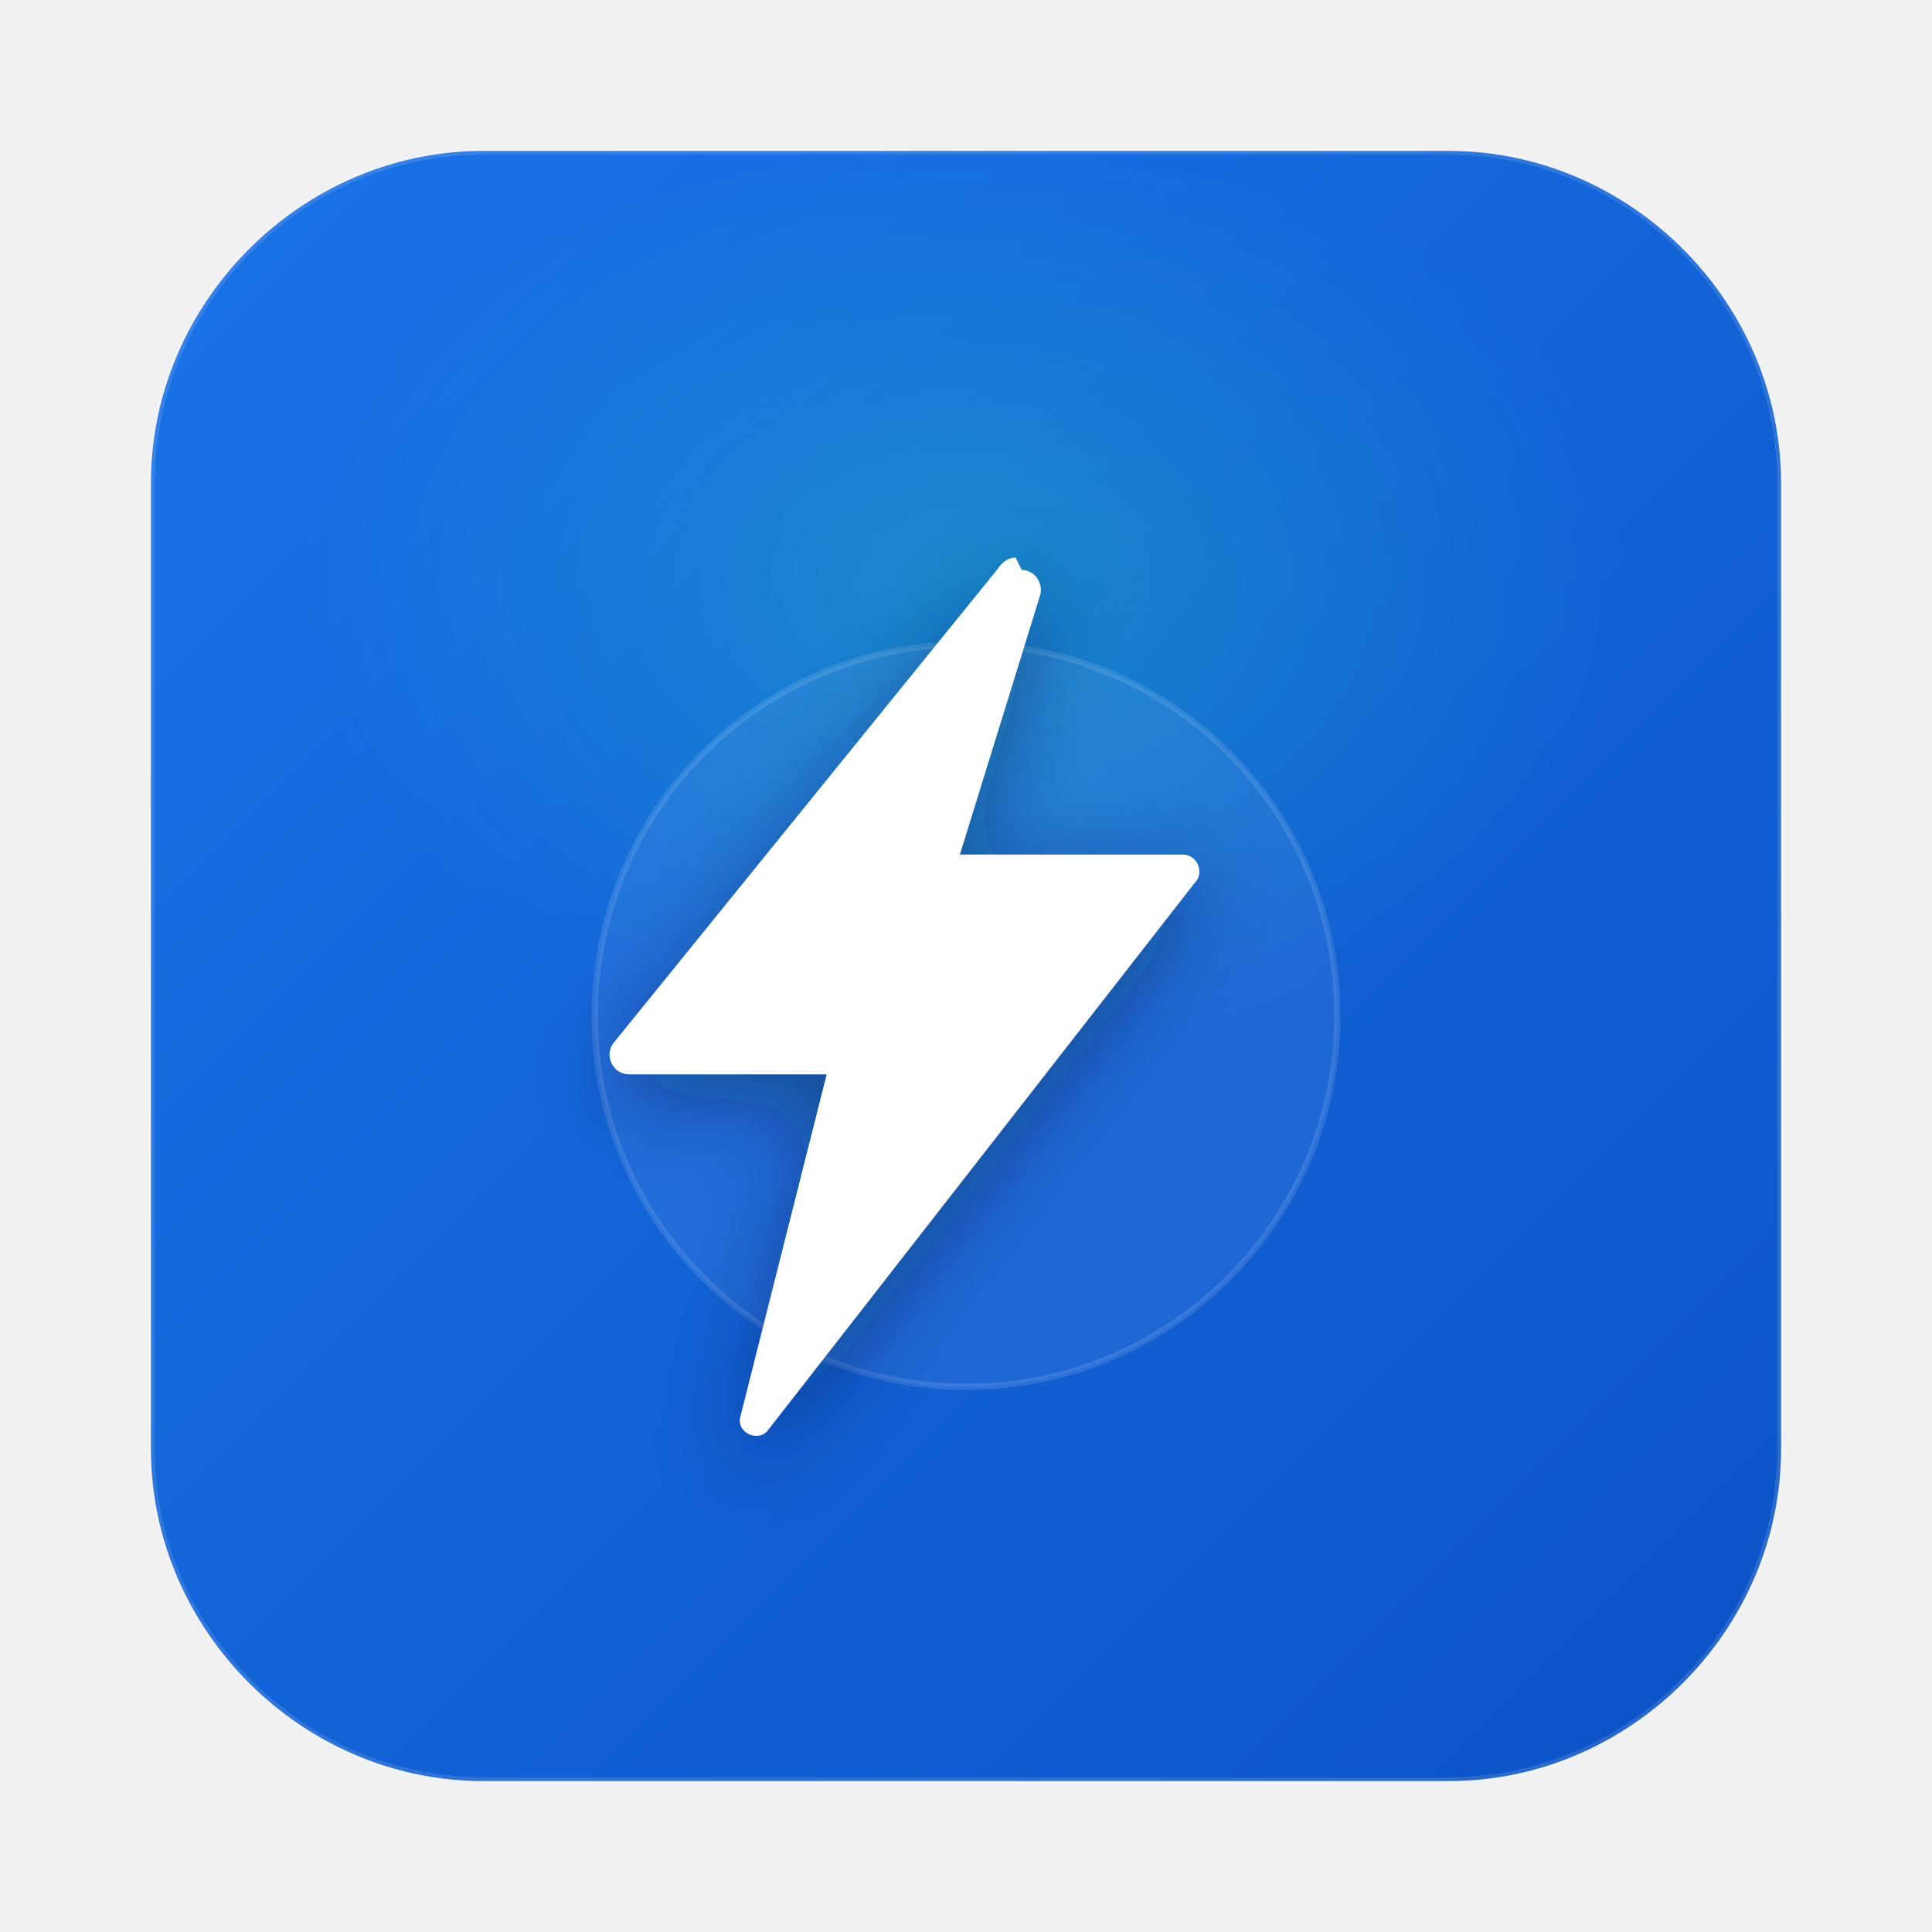
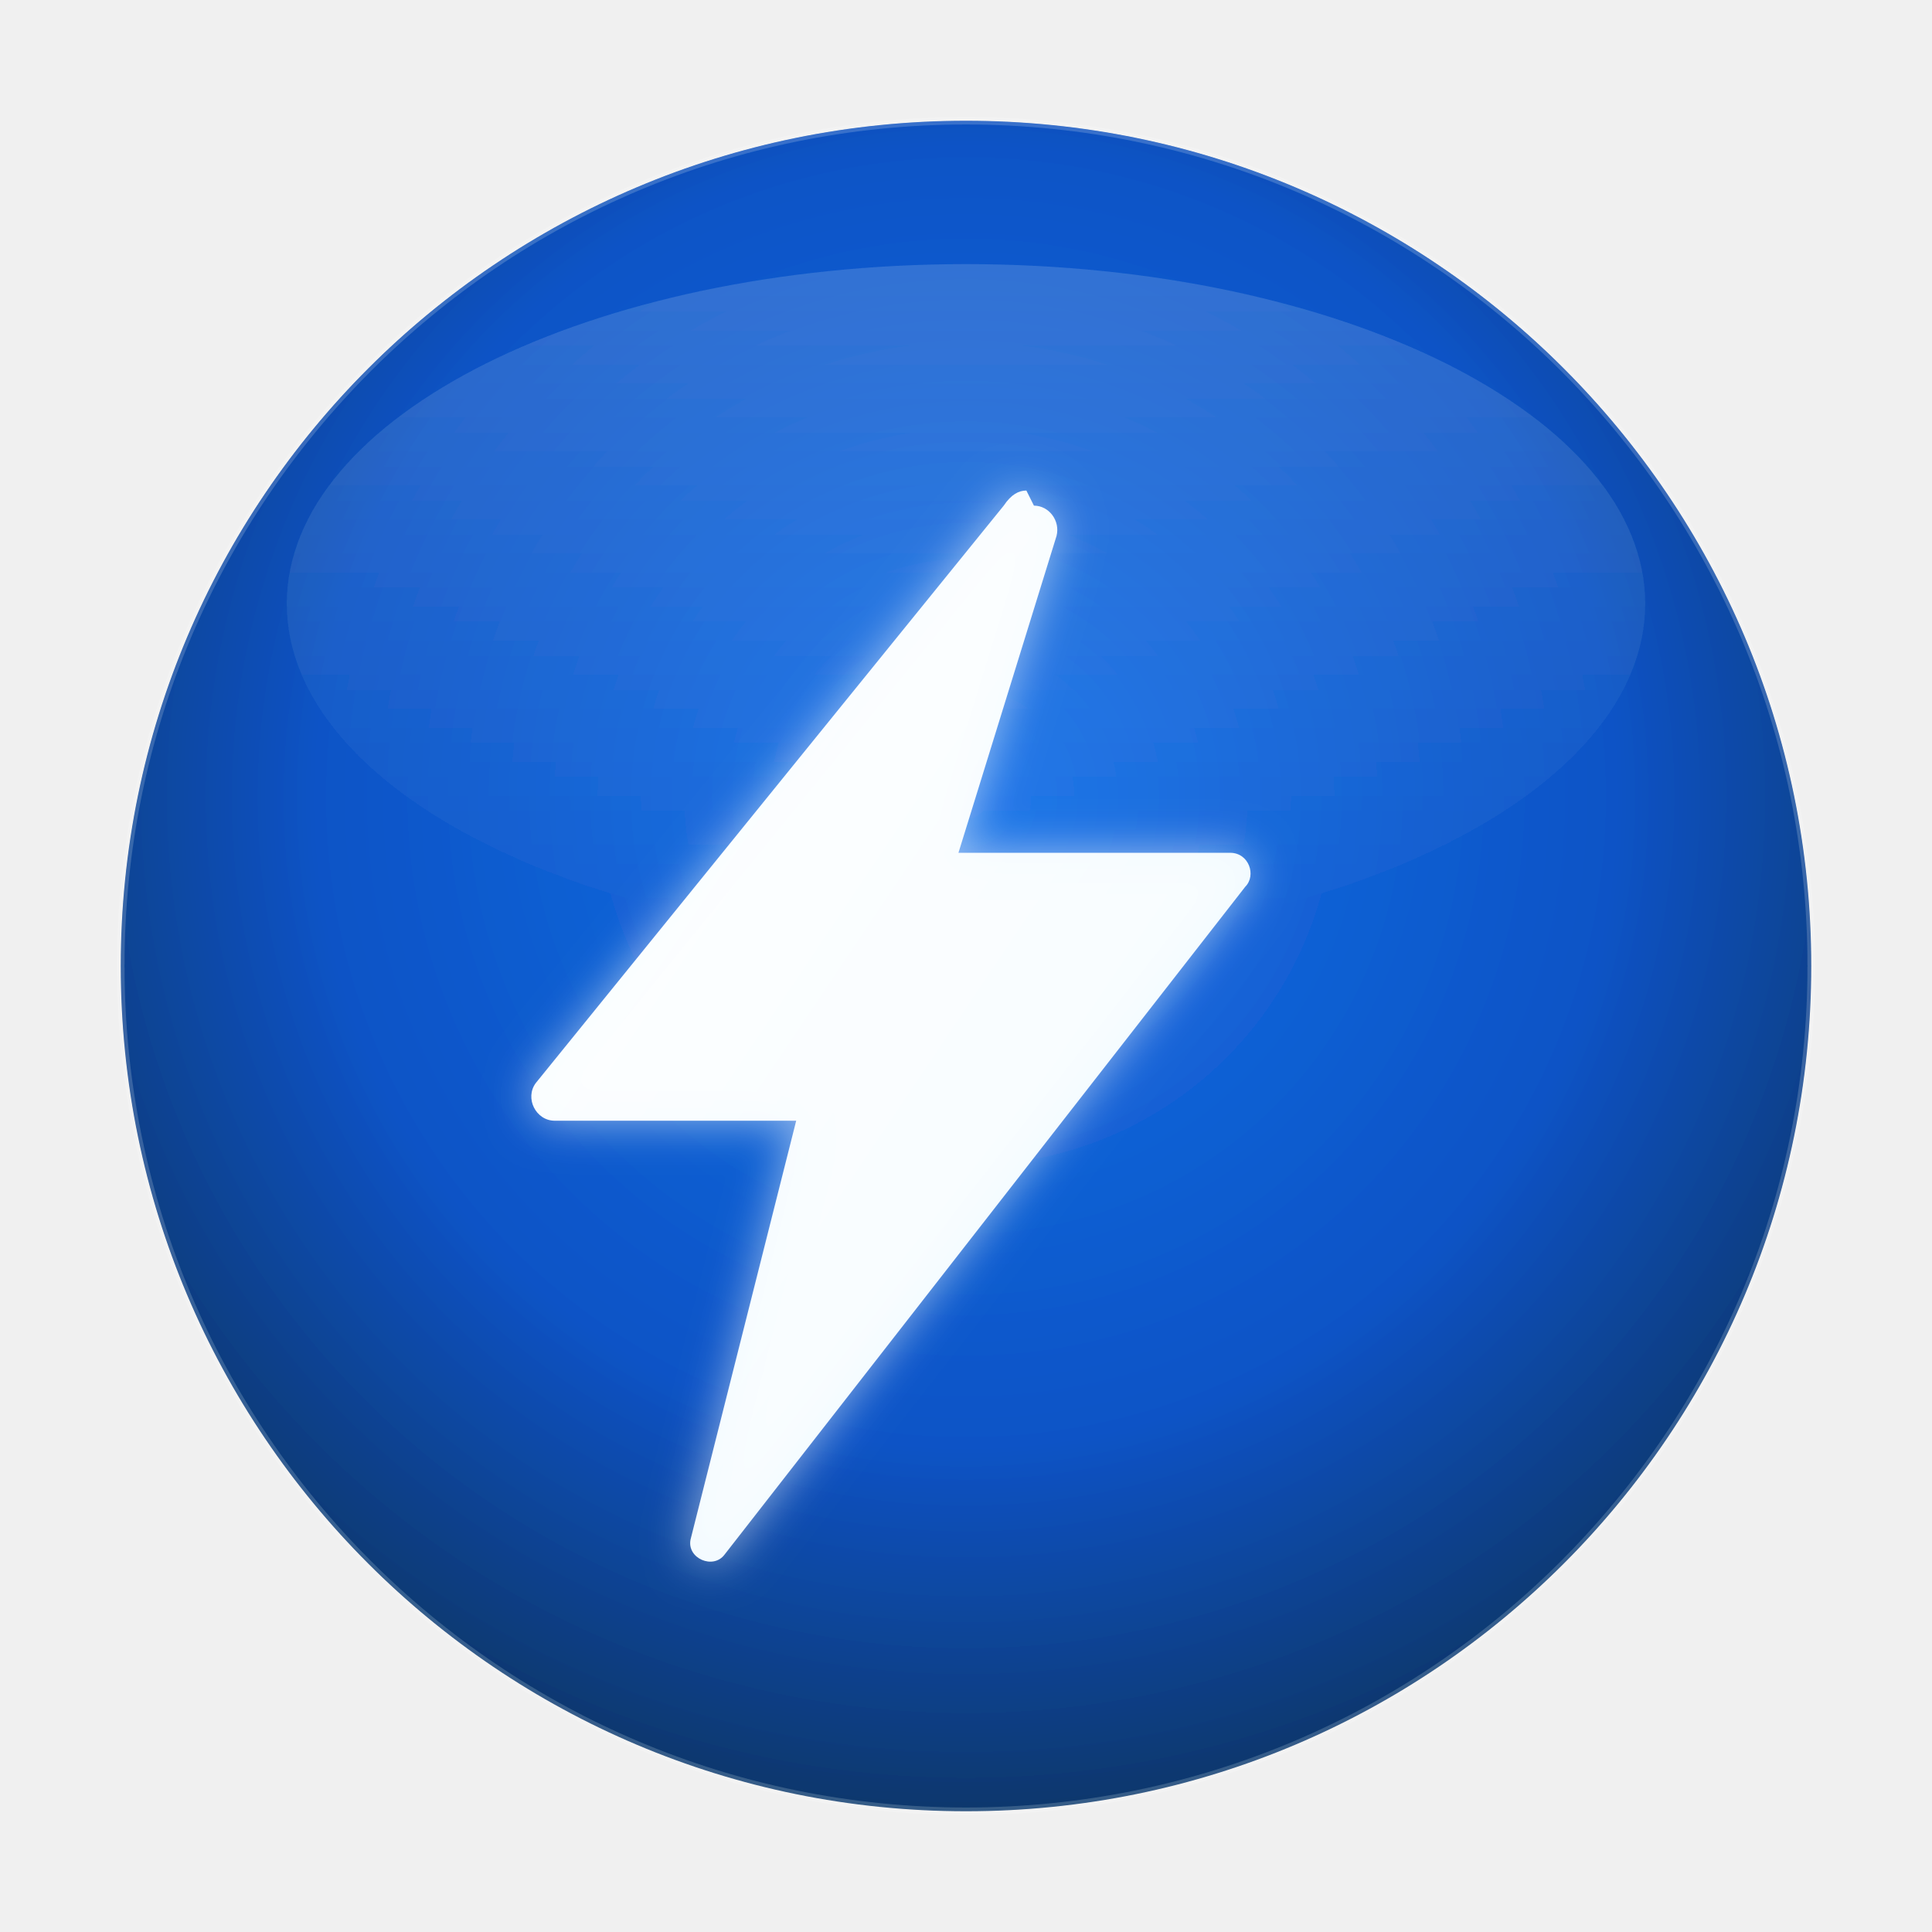
- <svg xmlns="http://www.w3.org/2000/svg" width="512" height="512" viewBox="0 0 512 512" role="img" aria-labelledby="t d">
+ <svg xmlns="http://www.w3.org/2000/svg" width="512" height="512" viewBox="0 0 512 512" role="img" aria-label="The Daily Brain Bolt app icon">
  <defs>
-     <linearGradient id="bb-bg" x1="0" y1="0" x2="1" y2="1">
+     <radialGradient id="ring" cx="50%" cy="40%" r="70%">
      <stop offset="0%" stop-color="#1a73e8" />
-       <stop offset="100%" stop-color="#0b53c6" />
+       <stop offset="55%" stop-color="#0b53c6" />
+       <stop offset="100%" stop-color="#0a2a43" />
+     </radialGradient>
+     <linearGradient id="sheen" x1="0" y1="0" x2="0" y2="1">
+       <stop offset="0%" stop-color="rgba(255,255,255,0.7)" />
+       <stop offset="100%" stop-color="rgba(255,255,255,0)" />
    </linearGradient>
-     <radialGradient id="bb-glow" cx="50%" cy="38%" r="60%">
-       <stop offset="0%" stop-color="#29ffa1" stop-opacity=".22" />
-       <stop offset="70%" stop-color="#29ffa1" stop-opacity="0" />
-     </radialGradient>
-     <filter id="bb-shadow" x="-30%" y="-30%" width="160%" height="160%">
-       <feDropShadow dx="0" dy="8" stdDeviation="14" flood-color="#001a33" flood-opacity=".4" />
+     <linearGradient id="boltFill" x1="0" y1="0" x2="1" y2="1">
+       <stop offset="0%" stop-color="#ffffff" />
+       <stop offset="100%" stop-color="#e8f7ff" />
+     </linearGradient>
+     <filter id="innerShadow" x="-50%" y="-50%" width="200%" height="200%">
+       <feOffset dx="0" dy="2" />
+       <feGaussianBlur stdDeviation="6" />
+       <feComposite in2="SourceAlpha" operator="arithmetic" k2="-1" k3="1" />
+       <feColorMatrix type="matrix" values="0 0 0 0 0   0 0 0 0 0   0 0 0 0 0   0 0 0 .45 0" />
+       <feBlend in="SourceGraphic" mode="normal" />
    </filter>
-     <clipPath id="bb-safe">
-       <path d="M128 40c-48 0-88 40-88 88v256c0 48 40 88 88 88h256c48 0 88-40 88-88V128c0-48-40-88-88-88H128z" />
-     </clipPath>
+     <filter id="boltGlow" x="-50%" y="-50%" width="200%" height="200%">
+       <feGaussianBlur stdDeviation="6" />
+     </filter>
  </defs>
-   <path fill="url(#bb-bg)" d="M128 40c-48 0-88 40-88 88v256c0 48 40 88 88 88h256c48 0 88-40 88-88V128c0-48-40-88-88-88H128z" />
-   <g clip-path="url(#bb-safe)">
-     <ellipse cx="256" cy="190" rx="210" ry="150" fill="url(#bb-glow)" />
+   <g filter="url(#innerShadow)">
+     <circle cx="256" cy="256" r="224" fill="url(#ring)" />
+     <ellipse cx="256" cy="160" rx="180" ry="90" fill="url(#sheen)" opacity=".22" />
+     <circle cx="256" cy="256" r="224" fill="none" stroke="rgba(255,255,255,.18)" stroke-width="2" />
  </g>
-   <path d="M128 40h256c48 0 88 40 88 88v256c0 48-40 88-88 88H128c-48 0-88-40-88-88V128c0-48 40-88 88-88z" fill="none" stroke="rgba(255,255,255,.12)" stroke-width="2" />
-   <g transform="translate(256,256) scale(0.82) translate(-256,-256)">
-     <circle cx="256" cy="272" r="120" fill="rgba(255,255,255,.06)" stroke="rgba(255,255,255,.12)" stroke-width="2" />
-     <g filter="url(#bb-shadow)">
-       <path fill="#fff" d="M274 128c4 0 7 4 6 8l-26 84h72c5 0 7 6 4 9L192 406c-3 4-10 1-9-4l28-111h-64c-5 0-8-6-5-10l124-153c2-3 4-4 6-4z" />
-     </g>
+   <g transform="translate(0,6)">
+     <path d="M274 128c4 0 7 4 6 8l-26 84h72c5 0 7 6 4 9L192 406c-3 4-10 1-9-4l28-111h-64c-5 0-8-6-5-10l124-153c2-3 4-4 6-4z" fill="url(#boltFill)" />
+     <path d="M274 128c4 0 7 4 6 8l-26 84h72c5 0 7 6 4 9L192 406c-3 4-10 1-9-4l28-111h-64c-5 0-8-6-5-10l124-153c2-3 4-4 6-4z" fill="#ffffff" opacity=".55" filter="url(#boltGlow)" />
  </g>
</svg>
